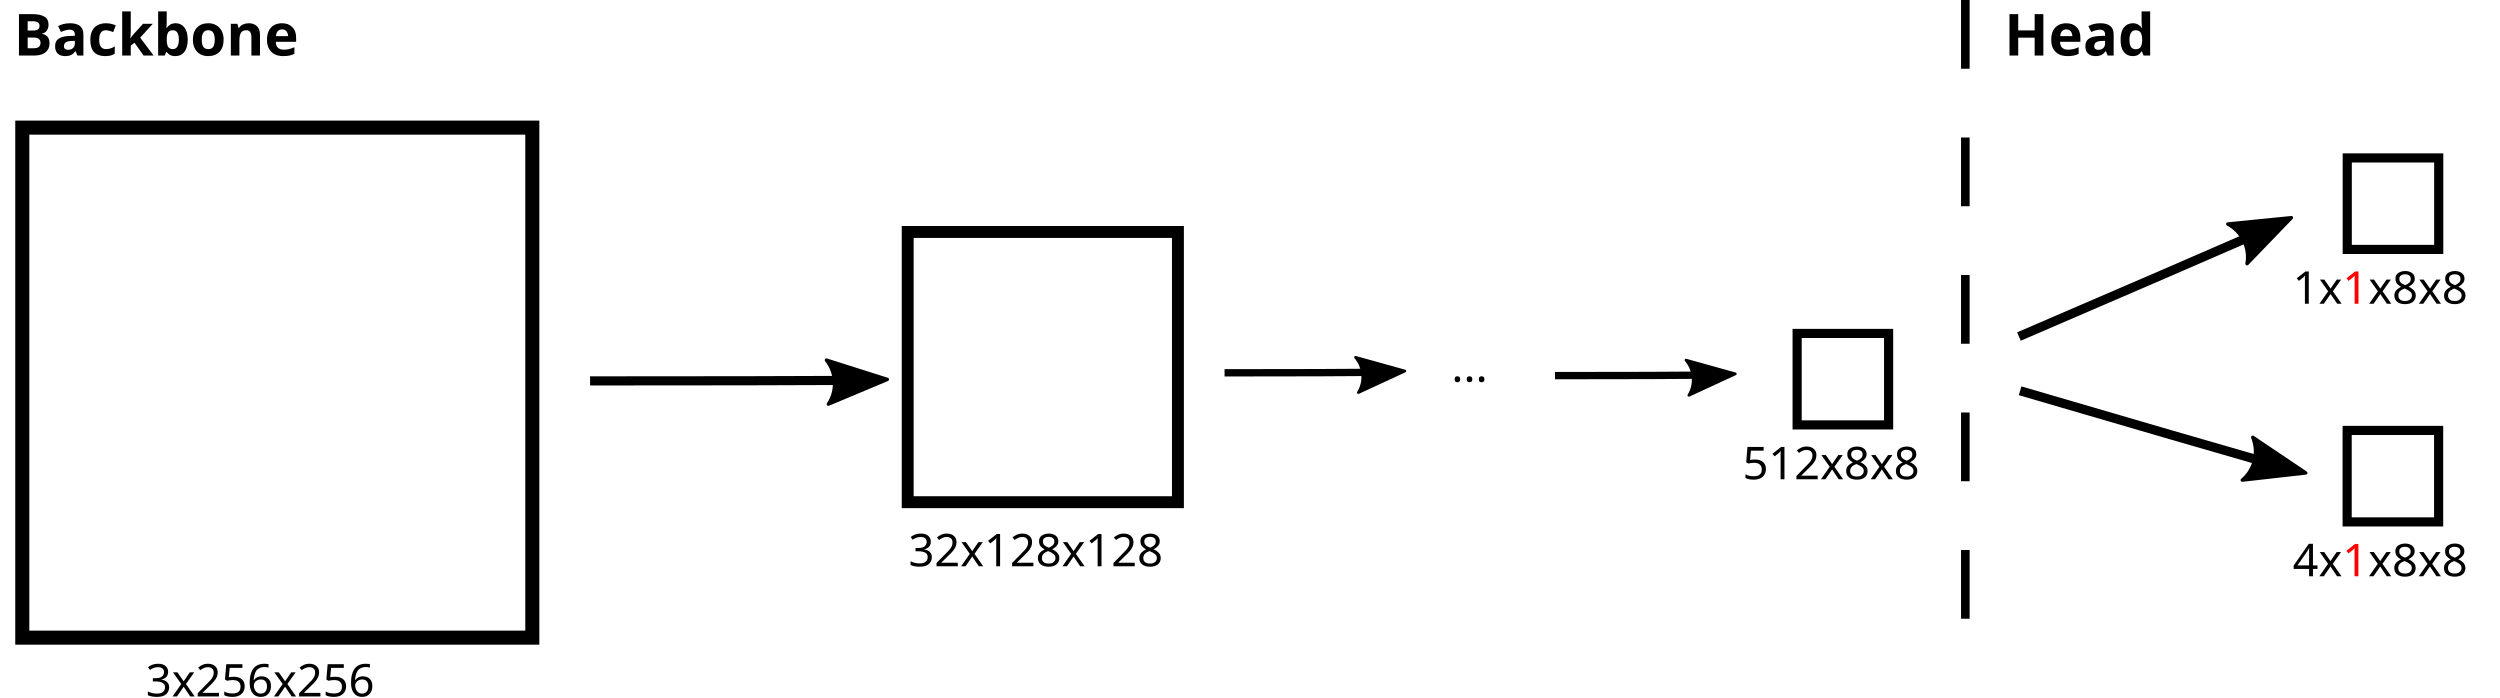
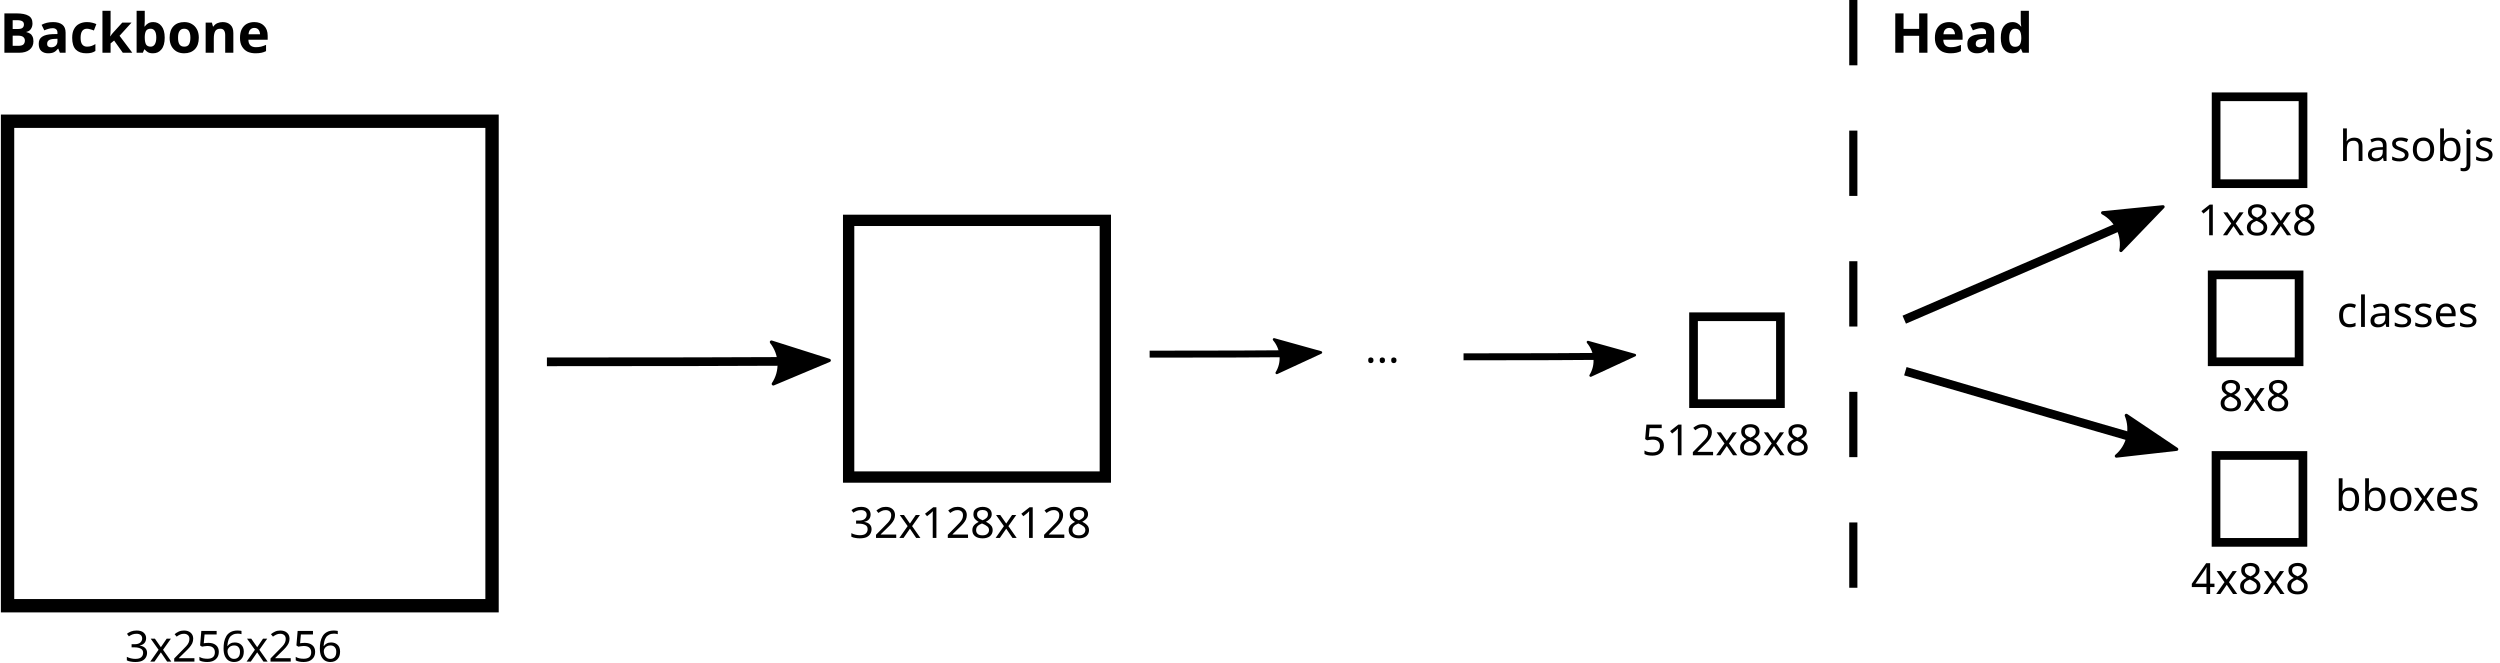
- <svg xmlns="http://www.w3.org/2000/svg" width="713.661" height="199" viewBox="0 0 269.566 76.242" version="1.1" id="svg8">
+ <svg xmlns="http://www.w3.org/2000/svg" width="751.275" height="199" viewBox="0 0 283.774 76.242" version="1.1" id="svg8">
  <defs id="defs2">
    <marker orient="auto" refY="0" refX="0" id="Arrow2Mend" style="overflow:visible">
      <path id="path876" style="fill:#000000;fill-opacity:1;fill-rule:evenodd;stroke:#000000;stroke-width:0.625;stroke-linejoin:round;stroke-opacity:1" d="M 8.719,4.034 -2.207,0.016 8.719,-4.002 c -1.745,2.372 -1.735,5.617 -6e-7,8.035 z" transform="scale(-0.6)" />
    </marker>
    <marker orient="auto" refY="0" refX="0" id="marker1133" style="overflow:visible">
      <path id="path1131" style="fill:#000000;fill-opacity:1;fill-rule:evenodd;stroke:#000000;stroke-width:0.625;stroke-linejoin:round;stroke-opacity:1" d="M 8.719,4.034 -2.207,0.016 8.719,-4.002 c -1.745,2.372 -1.735,5.617 -6e-7,8.035 z" transform="matrix(-1.1,0,0,-1.1,-1.1,0)" />
    </marker>
    <marker orient="auto" refY="0" refX="0" id="Arrow2Lend" style="overflow:visible">
      <path id="path870" style="fill:#000000;fill-opacity:1;fill-rule:evenodd;stroke:#000000;stroke-width:0.625;stroke-linejoin:round;stroke-opacity:1" d="M 8.719,4.034 -2.207,0.016 8.719,-4.002 c -1.745,2.372 -1.735,5.617 -6e-7,8.035 z" transform="matrix(-1.1,0,0,-1.1,-1.1,0)" />
    </marker>
    <marker orient="auto" refY="0" refX="0" id="Arrow2Mend-7" style="overflow:visible">
      <path id="path876-5" style="fill:#000000;fill-opacity:1;fill-rule:evenodd;stroke:#000000;stroke-width:0.625;stroke-linejoin:round;stroke-opacity:1" d="M 8.719,4.034 -2.207,0.016 8.719,-4.002 c -1.745,2.372 -1.735,5.617 -6e-7,8.035 z" transform="scale(-0.6)" />
    </marker>
    <marker orient="auto" refY="0" refX="0" id="Arrow2Mend-9" style="overflow:visible">
      <path id="path876-9" style="fill:#000000;fill-opacity:1;fill-rule:evenodd;stroke:#000000;stroke-width:0.625;stroke-linejoin:round;stroke-opacity:1" d="M 8.719,4.034 -2.207,0.016 8.719,-4.002 c -1.745,2.372 -1.735,5.617 -6e-7,8.035 z" transform="scale(-0.6)" />
    </marker>
    <marker orient="auto" refY="0" refX="0" id="Arrow2Mend-7-7" style="overflow:visible">
      <path id="path876-5-4" style="fill:#000000;fill-opacity:1;fill-rule:evenodd;stroke:#000000;stroke-width:0.625;stroke-linejoin:round;stroke-opacity:1" d="M 8.719,4.034 -2.207,0.016 8.719,-4.002 c -1.745,2.372 -1.735,5.617 -6e-7,8.035 z" transform="scale(-0.6)" />
    </marker>
    <marker orient="auto" refY="0" refX="0" id="Arrow2Mend-9-9" style="overflow:visible">
      <path id="path876-9-2" style="fill:#000000;fill-opacity:1;fill-rule:evenodd;stroke:#000000;stroke-width:0.625;stroke-linejoin:round;stroke-opacity:1" d="M 8.719,4.034 -2.207,0.016 8.719,-4.002 c -1.745,2.372 -1.735,5.617 -6e-7,8.035 z" transform="scale(-0.6)" />
    </marker>
  </defs>
-   <g id="layer1" transform="translate(29.72403,-44.4303)">
+   <g id="layer1" transform="translate(28.05461,-44.4303)">
    <rect style="fill:none;fill-opacity:1;stroke:#000000;stroke-width:1.537;stroke-miterlimit:4;stroke-dasharray:none;stroke-opacity:1" id="rect815" width="55.781" height="55.781" x="-29.214" y="58.388" />
    <rect style="fill:none;fill-opacity:1;stroke:#000000;stroke-width:1.303;stroke-miterlimit:4;stroke-dasharray:none;stroke-opacity:1" id="rect815-3" width="29.554" height="29.554" x="67.622" y="69.8" />
    <rect style="fill:none;fill-opacity:1;stroke:#000000;stroke-width:1;stroke-miterlimit:4;stroke-dasharray:none;stroke-opacity:1" id="rect815-3-6" width="10.005" height="10.005" x="164.898" y="80.898" />
    <path style="fill:none;stroke:#000000;stroke-width:1;stroke-linecap:butt;stroke-linejoin:miter;stroke-miterlimit:4;stroke-dasharray:none;stroke-opacity:1;marker-end:url(#Arrow2Mend)" d="m 32.884,86.089 c 29.104,0 31.183,-0.094 31.183,-0.094" id="path847" />
    <path style="fill:none;stroke:#000000;stroke-width:0.801;stroke-linecap:butt;stroke-linejoin:miter;stroke-miterlimit:4;stroke-dasharray:none;stroke-opacity:1;marker-end:url(#Arrow2Mend-7)" d="m 102.277,85.205 c 17.415,0 18.659,-0.101 18.659,-0.101" id="path847-3" />
    <text xml:space="preserve" style="font-style:normal;font-weight:normal;font-size:10.583px;line-height:1.25;font-family:sans-serif;letter-spacing:0px;word-spacing:0px;fill:#000000;fill-opacity:1;stroke:none;stroke-width:0.265" x="-15.699" y="120.602" id="text1966">
      <tspan id="tspan1964" x="-15.699" y="120.602" style="font-style:normal;font-variant:normal;font-weight:normal;font-stretch:normal;font-size:4.939px;font-family:sans-serif;-inkscape-font-specification:'sans-serif, Normal';font-variant-ligatures:normal;font-variant-caps:normal;font-variant-numeric:normal;font-feature-settings:normal;text-align:start;writing-mode:lr-tb;text-anchor:start;stroke-width:0.265">3x256x256</tspan>
    </text>
    <text xml:space="preserve" style="font-style:normal;font-weight:normal;font-size:10.583px;line-height:1.25;font-family:sans-serif;letter-spacing:0px;word-spacing:0px;fill:#000000;fill-opacity:1;stroke:none;stroke-width:0.265" x="67.716" y="106.364" id="text1966-9">
      <tspan id="tspan1964-6" x="67.716" y="106.364" style="font-style:normal;font-variant:normal;font-weight:normal;font-stretch:normal;font-size:4.939px;font-family:sans-serif;-inkscape-font-specification:'sans-serif, Normal';font-variant-ligatures:normal;font-variant-caps:normal;font-variant-numeric:normal;font-feature-settings:normal;text-align:start;writing-mode:lr-tb;text-anchor:start;stroke-width:0.265">32x128x128</tspan>
    </text>
    <text xml:space="preserve" style="font-style:normal;font-weight:normal;font-size:10.583px;line-height:1.25;font-family:sans-serif;letter-spacing:0px;word-spacing:0px;fill:#000000;fill-opacity:1;stroke:none;stroke-width:0.265" x="127.083" y="86.174" id="text1966-9-6">
      <tspan id="tspan1964-6-2" x="127.083" y="86.174" style="font-style:normal;font-variant:normal;font-weight:normal;font-stretch:normal;font-size:4.939px;font-family:sans-serif;-inkscape-font-specification:'sans-serif, Normal';font-variant-ligatures:normal;font-variant-caps:normal;font-variant-numeric:normal;font-feature-settings:normal;text-align:start;writing-mode:lr-tb;text-anchor:start;stroke-width:0.265">...</tspan>
    </text>
    <text xml:space="preserve" style="font-style:normal;font-weight:normal;font-size:10.583px;line-height:1.25;font-family:sans-serif;letter-spacing:0px;word-spacing:0px;fill:#000000;fill-opacity:1;stroke:none;stroke-width:0.265" x="158.937" y="96.843" id="text1966-9-6-6">
      <tspan id="tspan1964-6-2-1" x="158.937" y="96.843" style="font-style:normal;font-variant:normal;font-weight:normal;font-stretch:normal;font-size:4.939px;font-family:sans-serif;-inkscape-font-specification:'sans-serif, Normal';font-variant-ligatures:normal;font-variant-caps:normal;font-variant-numeric:normal;font-feature-settings:normal;text-align:start;writing-mode:lr-tb;text-anchor:start;stroke-width:0.265">512x8x8</tspan>
    </text>
    <path style="fill:none;stroke:#000000;stroke-width:1;stroke-linecap:butt;stroke-linejoin:miter;stroke-miterlimit:4;stroke-dasharray:none;stroke-opacity:1;marker-end:url(#Arrow2Mend-9)" d="M 189.158,81.235 C 215.893,69.734 217.765,68.826 217.765,68.826" id="path847-1" />
-     <rect style="fill:none;fill-opacity:1;stroke:#000000;stroke-width:1;stroke-miterlimit:4;stroke-dasharray:none;stroke-opacity:1" id="rect815-3-6-4" width="10.005" height="10.005" x="225.064" y="61.703" />
-     <text xml:space="preserve" style="font-style:normal;font-weight:normal;font-size:10.583px;line-height:1.25;font-family:sans-serif;letter-spacing:0px;word-spacing:0px;fill:#000000;fill-opacity:1;stroke:none;stroke-width:0.265" x="219.104" y="77.649" id="text1966-9-6-6-9">
-       <tspan id="tspan1964-6-2-1-1" x="219.104" y="77.649" style="font-style:normal;font-variant:normal;font-weight:normal;font-stretch:normal;font-size:4.939px;font-family:sans-serif;-inkscape-font-specification:'sans-serif, Normal';font-variant-ligatures:normal;font-variant-caps:normal;font-variant-numeric:normal;font-feature-settings:normal;text-align:start;writing-mode:lr-tb;text-anchor:start;stroke-width:0.265">1x<tspan style="fill:#ff0000;fill-opacity:1" id="tspan4398">1</tspan>x8x8</tspan>
+     <rect style="fill:none;fill-opacity:1;stroke:#000000;stroke-width:1;stroke-miterlimit:4;stroke-dasharray:none;stroke-opacity:1" id="rect815-3-6-4" width="10.005" height="10.005" x="225.064" y="55.573" />
+     <rect style="fill:none;fill-opacity:1;stroke:#000000;stroke-width:1;stroke-miterlimit:4;stroke-dasharray:none;stroke-opacity:1" id="rect815-3-6-4-8" width="10.005" height="10.005" x="224.611" y="76.077" />
+     <text xml:space="preserve" style="font-style:normal;font-weight:normal;font-size:10.583px;line-height:1.25;font-family:sans-serif;letter-spacing:0px;word-spacing:0px;fill:#000000;fill-opacity:1;stroke:none;stroke-width:0.265" x="222.935" y="71.519" id="text1966-9-6-6-9">
+       <tspan id="tspan1964-6-2-1-1" x="222.935" y="71.519" style="font-style:normal;font-variant:normal;font-weight:normal;font-stretch:normal;font-size:4.939px;font-family:sans-serif;-inkscape-font-specification:'sans-serif, Normal';font-variant-ligatures:normal;font-variant-caps:normal;font-variant-numeric:normal;font-feature-settings:normal;text-align:start;writing-mode:lr-tb;text-anchor:start;stroke-width:0.265">1x8x8</tspan>
+     </text>
+     <text xml:space="preserve" style="font-style:normal;font-weight:normal;font-size:10.583px;line-height:1.25;font-family:sans-serif;letter-spacing:0px;word-spacing:0px;fill:#000000;fill-opacity:1;stroke:none;stroke-width:0.265" x="239.259" y="62.963" id="text1966-9-6-6-9-4">
+       <tspan id="tspan1964-6-2-1-1-5" x="239.259" y="62.963" style="font-style:normal;font-variant:normal;font-weight:normal;font-stretch:normal;font-size:4.939px;font-family:sans-serif;-inkscape-font-specification:'sans-serif, Normal';font-variant-ligatures:normal;font-variant-caps:normal;font-variant-numeric:normal;font-feature-settings:normal;text-align:start;writing-mode:lr-tb;text-anchor:start;stroke-width:0.265">hasobjs</tspan>
+     </text>
+     <text xml:space="preserve" style="font-style:normal;font-weight:normal;font-size:10.583px;line-height:1.25;font-family:sans-serif;letter-spacing:0px;word-spacing:0px;fill:#000000;fill-opacity:1;stroke:none;stroke-width:0.265" x="238.961" y="82.075" id="text1966-9-6-6-9-4-6">
+       <tspan id="tspan1964-6-2-1-1-5-0" x="238.961" y="82.075" style="font-style:normal;font-variant:normal;font-weight:normal;font-stretch:normal;font-size:4.939px;font-family:sans-serif;-inkscape-font-specification:'sans-serif, Normal';font-variant-ligatures:normal;font-variant-caps:normal;font-variant-numeric:normal;font-feature-settings:normal;text-align:start;writing-mode:lr-tb;text-anchor:start;stroke-width:0.265">classes</tspan>
+     </text>
+     <text xml:space="preserve" style="font-style:normal;font-weight:normal;font-size:10.583px;line-height:1.25;font-family:sans-serif;letter-spacing:0px;word-spacing:0px;fill:#000000;fill-opacity:1;stroke:none;stroke-width:0.265" x="238.763" y="103.243" id="text1966-9-6-6-9-4-6-0">
+       <tspan id="tspan1964-6-2-1-1-5-0-7" x="238.763" y="103.243" style="font-style:normal;font-variant:normal;font-weight:normal;font-stretch:normal;font-size:4.939px;font-family:sans-serif;-inkscape-font-specification:'sans-serif, Normal';font-variant-ligatures:normal;font-variant-caps:normal;font-variant-numeric:normal;font-feature-settings:normal;text-align:start;writing-mode:lr-tb;text-anchor:start;stroke-width:0.265">bboxes</tspan>
+     </text>
+     <text xml:space="preserve" style="font-style:normal;font-weight:normal;font-size:10.583px;line-height:1.25;font-family:sans-serif;letter-spacing:0px;word-spacing:0px;fill:#000000;fill-opacity:1;stroke:none;stroke-width:0.265" x="225.351" y="91.748" id="text1966-9-6-6-9-9">
+       <tspan id="tspan1964-6-2-1-1-3" x="225.351" y="91.748" style="font-style:normal;font-variant:normal;font-weight:normal;font-stretch:normal;font-size:4.939px;font-family:sans-serif;-inkscape-font-specification:'sans-serif, Normal';font-variant-ligatures:normal;font-variant-caps:normal;font-variant-numeric:normal;font-feature-settings:normal;text-align:start;writing-mode:lr-tb;text-anchor:start;stroke-width:0.265">8x8</tspan>
    </text>
    <text xml:space="preserve" style="font-style:normal;font-weight:normal;font-size:10.583px;line-height:1.25;font-family:sans-serif;letter-spacing:0px;word-spacing:0px;fill:#000000;fill-opacity:1;stroke:none;stroke-width:0.265" x="-30.157" y="50.504" id="text1966-7">
      <tspan id="tspan1964-0" x="-30.157" y="50.504" style="font-style:normal;font-variant:normal;font-weight:bold;font-stretch:normal;font-size:6.35px;font-family:sans-serif;-inkscape-font-specification:'sans-serif Bold';font-variant-ligatures:normal;font-variant-caps:normal;font-variant-numeric:normal;font-feature-settings:normal;text-align:start;writing-mode:lr-tb;text-anchor:start;stroke-width:0.265">Backbone</tspan>
    </text>
    <text xml:space="preserve" style="font-style:normal;font-weight:normal;font-size:10.583px;line-height:1.25;font-family:sans-serif;letter-spacing:0px;word-spacing:0px;fill:#000000;fill-opacity:1;stroke:none;stroke-width:0.265" x="187.548" y="50.504" id="text1966-7-0">
      <tspan id="tspan1964-0-4" x="187.548" y="50.504" style="font-style:normal;font-variant:normal;font-weight:bold;font-stretch:normal;font-size:6.35px;font-family:sans-serif;-inkscape-font-specification:'sans-serif Bold';font-variant-ligatures:normal;font-variant-caps:normal;font-variant-numeric:normal;font-feature-settings:normal;text-align:start;writing-mode:lr-tb;text-anchor:start;stroke-width:0.265">Head</tspan>
    </text>
    <path style="fill:none;stroke:#000000;stroke-width:0.94;stroke-linecap:butt;stroke-linejoin:miter;stroke-miterlimit:4;stroke-dasharray:7.519, 7.519;stroke-dashoffset:0;stroke-opacity:1" d="M 183.294,44.43 V 119.266" id="path2488" />
    <path style="fill:none;stroke:#000000;stroke-width:0.801;stroke-linecap:butt;stroke-linejoin:miter;stroke-miterlimit:4;stroke-dasharray:none;stroke-opacity:1;marker-end:url(#Arrow2Mend-7-7)" d="m 138.418,85.512 c 17.415,0 18.659,-0.101 18.659,-0.101" id="path847-3-1" />
-     <rect style="fill:none;fill-opacity:1;stroke:#000000;stroke-width:1;stroke-miterlimit:4;stroke-dasharray:none;stroke-opacity:1" id="rect815-3-6-4-2" width="10.005" height="10.005" x="225.053" y="91.506" />
-     <text xml:space="preserve" style="font-style:normal;font-weight:normal;font-size:10.583px;line-height:1.25;font-family:sans-serif;letter-spacing:0px;word-spacing:0px;fill:#000000;fill-opacity:1;stroke:none;stroke-width:0.265" x="219.092" y="107.452" id="text1966-9-6-6-9-8">
-       <tspan id="tspan1964-6-2-1-1-8" x="219.092" y="107.452" style="font-style:normal;font-variant:normal;font-weight:normal;font-stretch:normal;font-size:4.939px;font-family:sans-serif;-inkscape-font-specification:'sans-serif, Normal';font-variant-ligatures:normal;font-variant-caps:normal;font-variant-numeric:normal;font-feature-settings:normal;text-align:start;writing-mode:lr-tb;text-anchor:start;stroke-width:0.265">4x<tspan style="fill:#ff0000;fill-opacity:1" id="tspan4408">1</tspan>x8x8</tspan>
+     <rect style="fill:none;fill-opacity:1;stroke:#000000;stroke-width:1;stroke-miterlimit:4;stroke-dasharray:none;stroke-opacity:1" id="rect815-3-6-4-2" width="10.005" height="10.005" x="225.053" y="96.87" />
+     <text xml:space="preserve" style="font-style:normal;font-weight:normal;font-size:10.583px;line-height:1.25;font-family:sans-serif;letter-spacing:0px;word-spacing:0px;fill:#000000;fill-opacity:1;stroke:none;stroke-width:0.265" x="222.157" y="112.816" id="text1966-9-6-6-9-8">
+       <tspan id="tspan1964-6-2-1-1-8" x="222.157" y="112.816" style="font-style:normal;font-variant:normal;font-weight:normal;font-stretch:normal;font-size:4.939px;font-family:sans-serif;-inkscape-font-specification:'sans-serif, Normal';font-variant-ligatures:normal;font-variant-caps:normal;font-variant-numeric:normal;font-feature-settings:normal;text-align:start;writing-mode:lr-tb;text-anchor:start;stroke-width:0.265">4x8x8</tspan>
    </text>
    <path style="fill:none;stroke:#000000;stroke-width:1;stroke-linecap:butt;stroke-linejoin:miter;stroke-miterlimit:4;stroke-dasharray:none;stroke-opacity:1;marker-end:url(#Arrow2Mend-9-9)" d="m 189.284,87.17 c 27.93,8.184 29.951,8.678 29.951,8.678" id="path847-1-8" />
  </g>
</svg>
